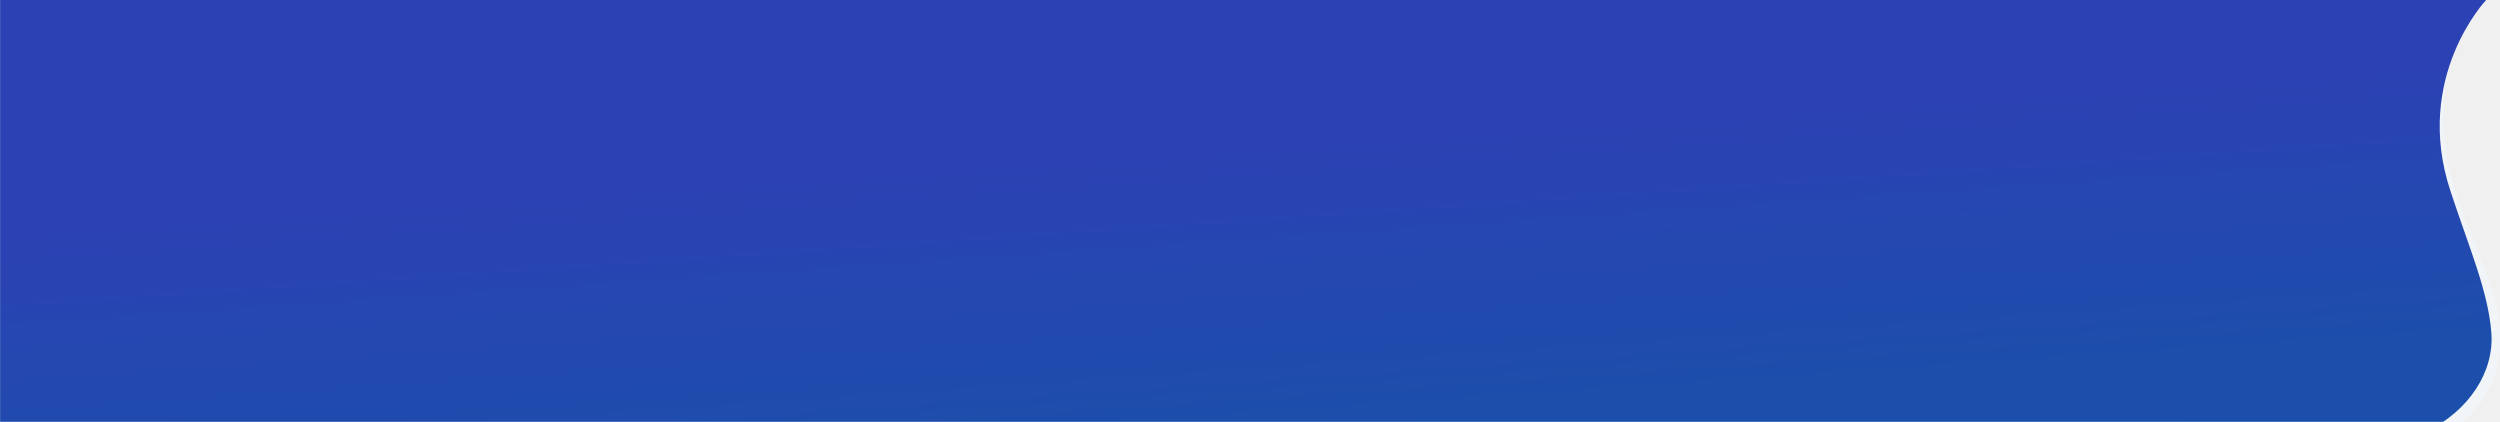
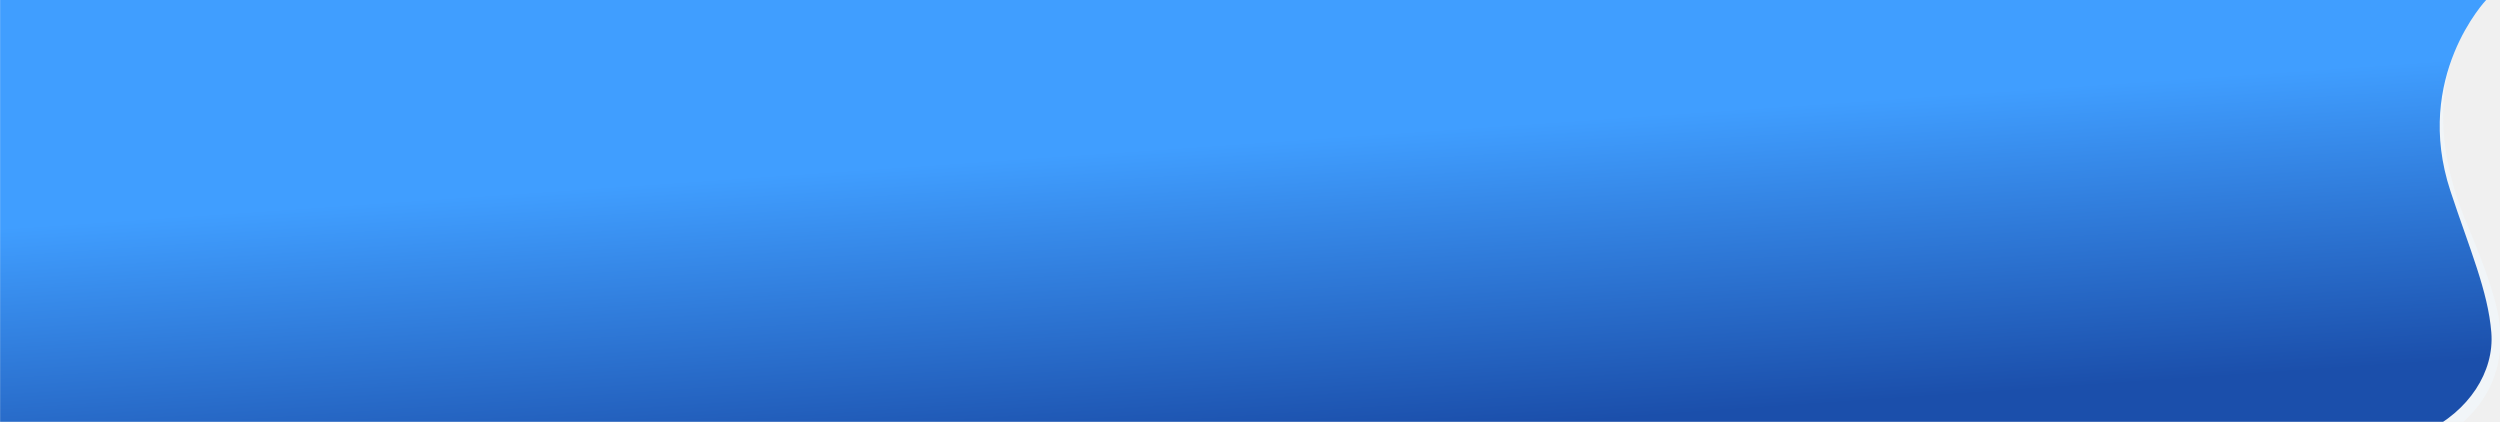
<svg xmlns="http://www.w3.org/2000/svg" width="6395" height="1079">
  <defs>
    <linearGradient id="b" x1=".747" y1=".222" x2=".973" y2=".807" gradientUnits="objectBoundingBox">
-       <stop offset="0" stop-color="#2c41b4" />
+       <stop offset="0" stop-color="#409eff" />
      <stop offset="1" stop-color="#1b4fab" />
    </linearGradient>
    <clipPath id="a">
      <path transform="translate(-5391)" fill="#fff" d="M0 0h6395v1079H0z" />
    </clipPath>
  </defs>
  <g data-name="Mask Group 1" transform="translate(5391)" clip-path="url(#a)">
    <g data-name="Group 118">
      <path data-name="Path 142" d="M976.018-7.302S753.54 180.507 920.669 575.952c44.957 106.375 81.514 205.964 84.521 277 8.164 192.764-156.046 268.564-156.046 268.564l-653.53-26.8L179.349-22.751z" fill="#f1f5f8" />
      <path data-name="Union 6" d="M-2631.1 1081.8v-1.6h-5599.8V.022h5599.8V0h759.7s-187.845 197.448-91.626 488.844c49.167 148.9 96.309 256.289 104.683 362.118 7.979 100.852-57.98 201.711-168.644 254.286-65.858 31.29-144.552 42.382-223.028 42.383-191.185.001-381.085-65.831-381.085-65.831z" transform="translate(2840.191 -.323)" fill="url(#b)" />
    </g>
  </g>
</svg>
